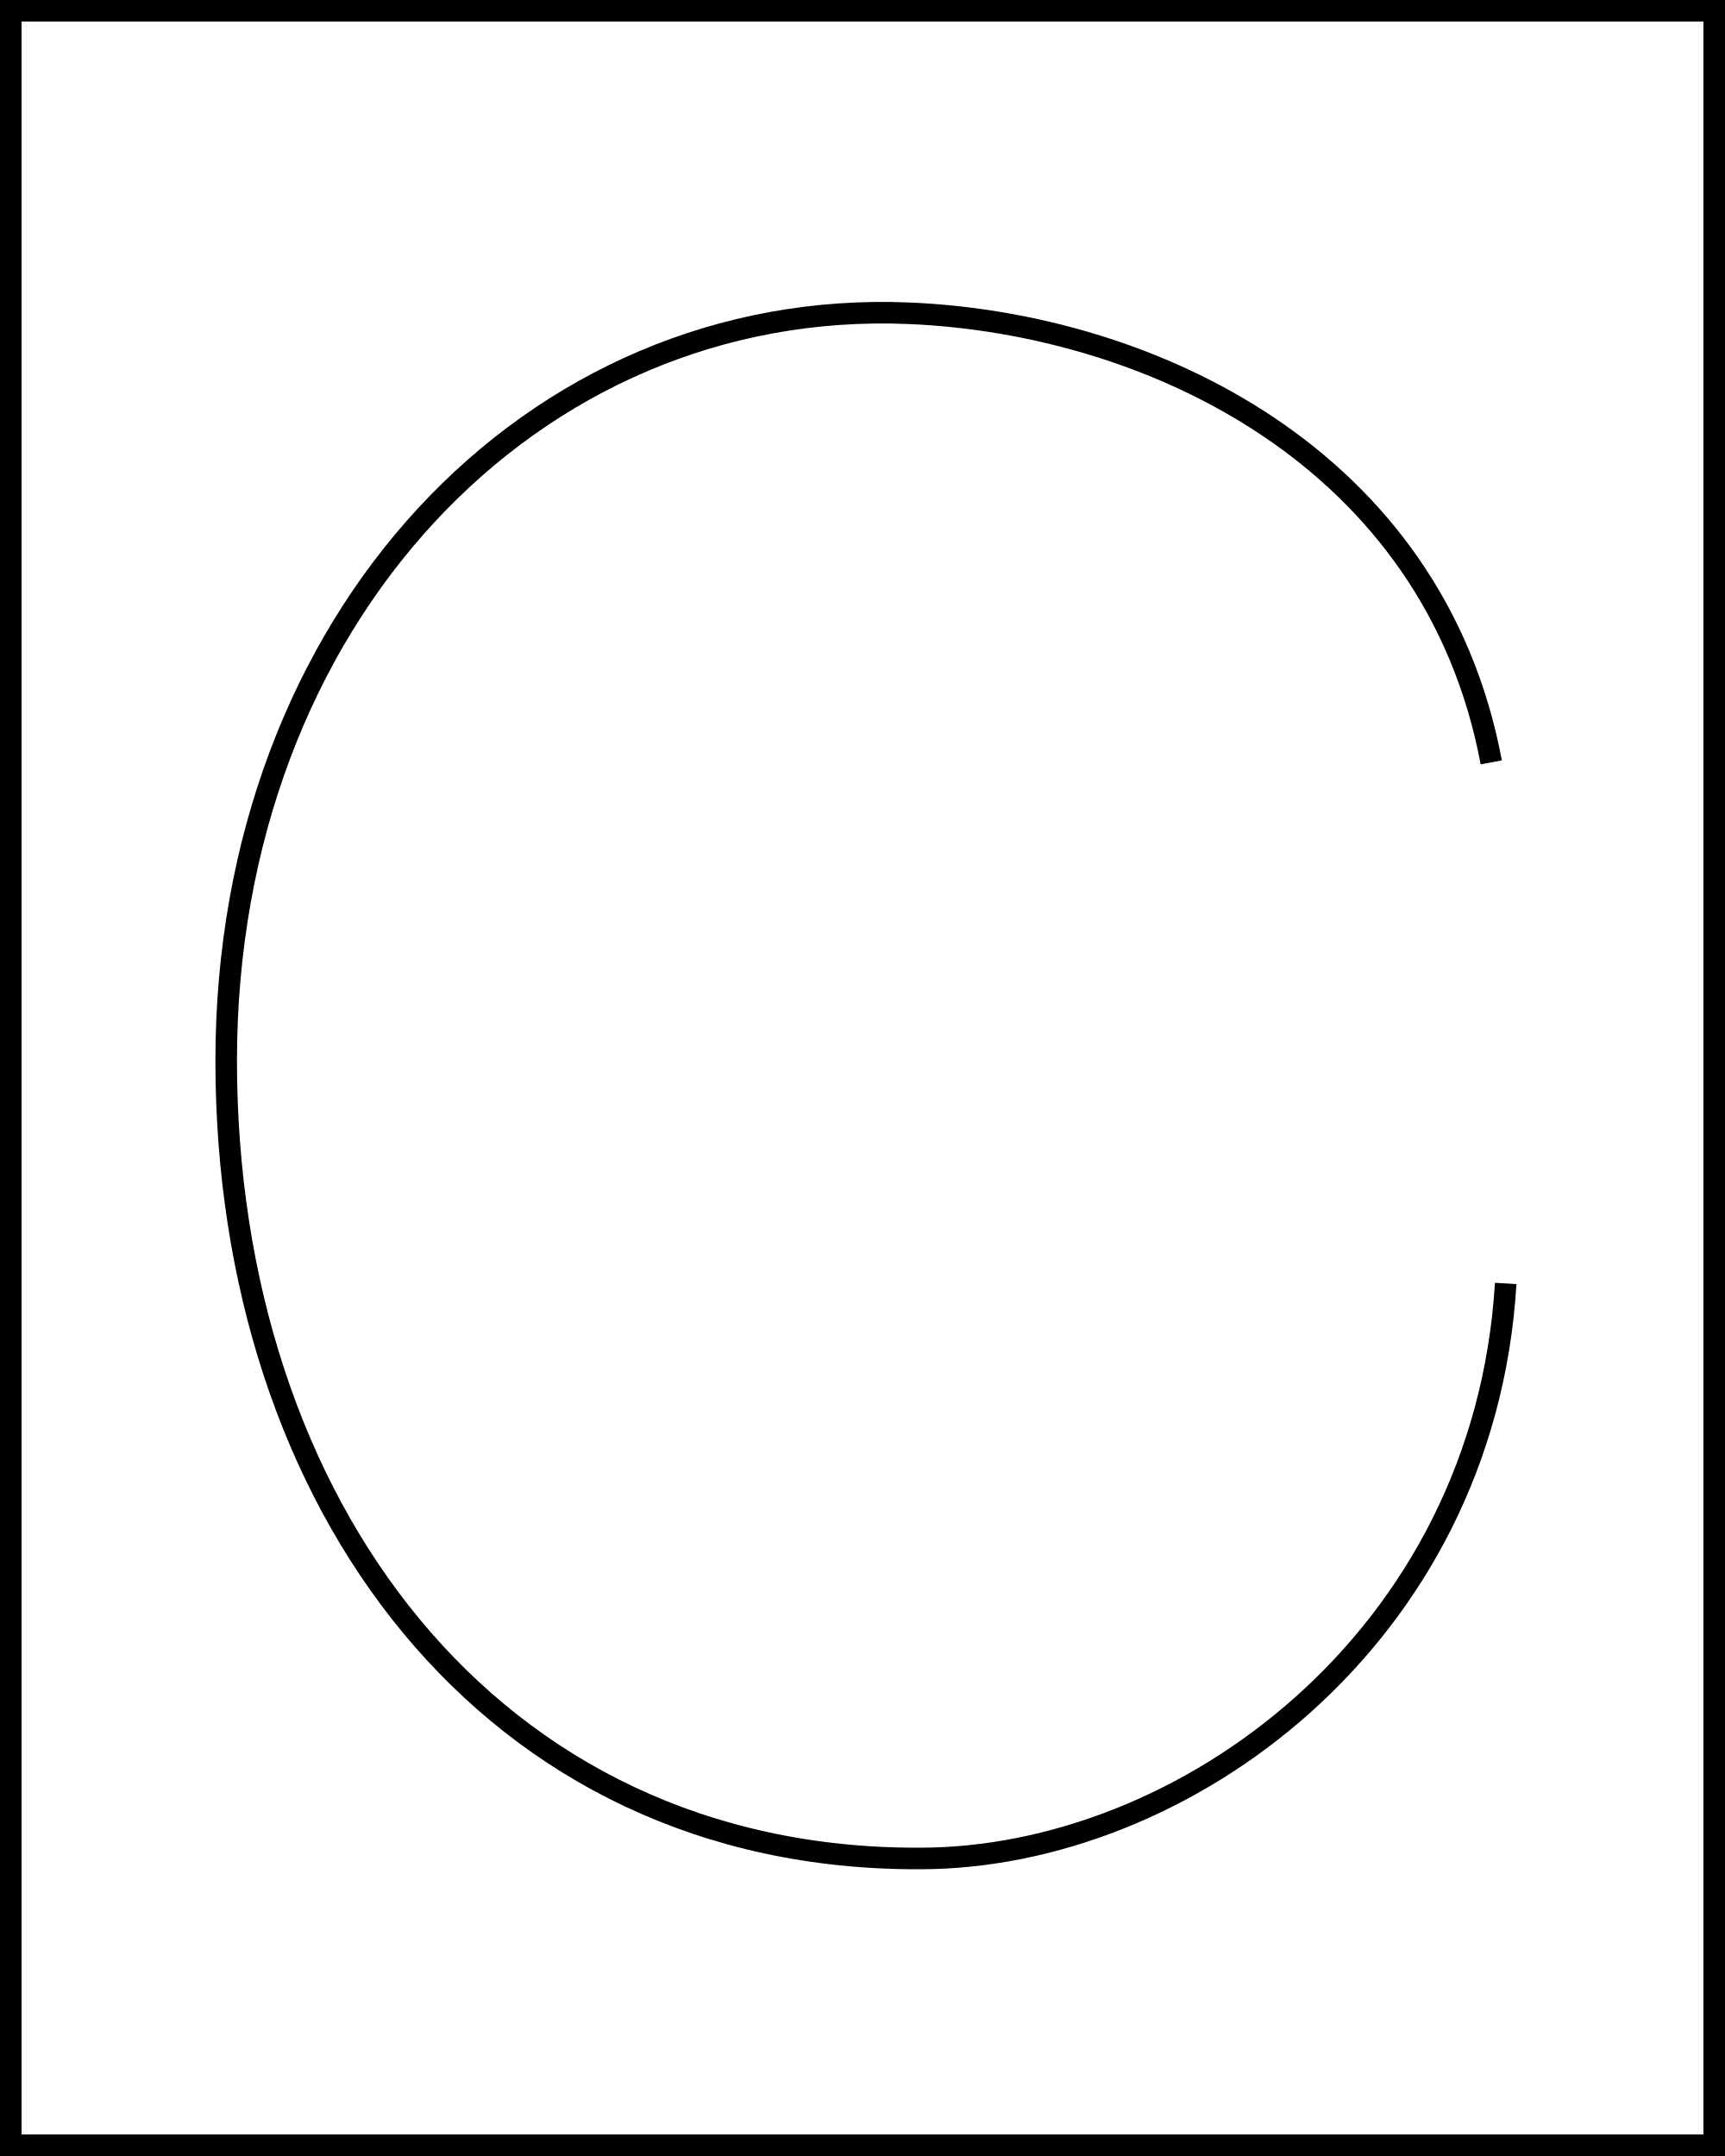
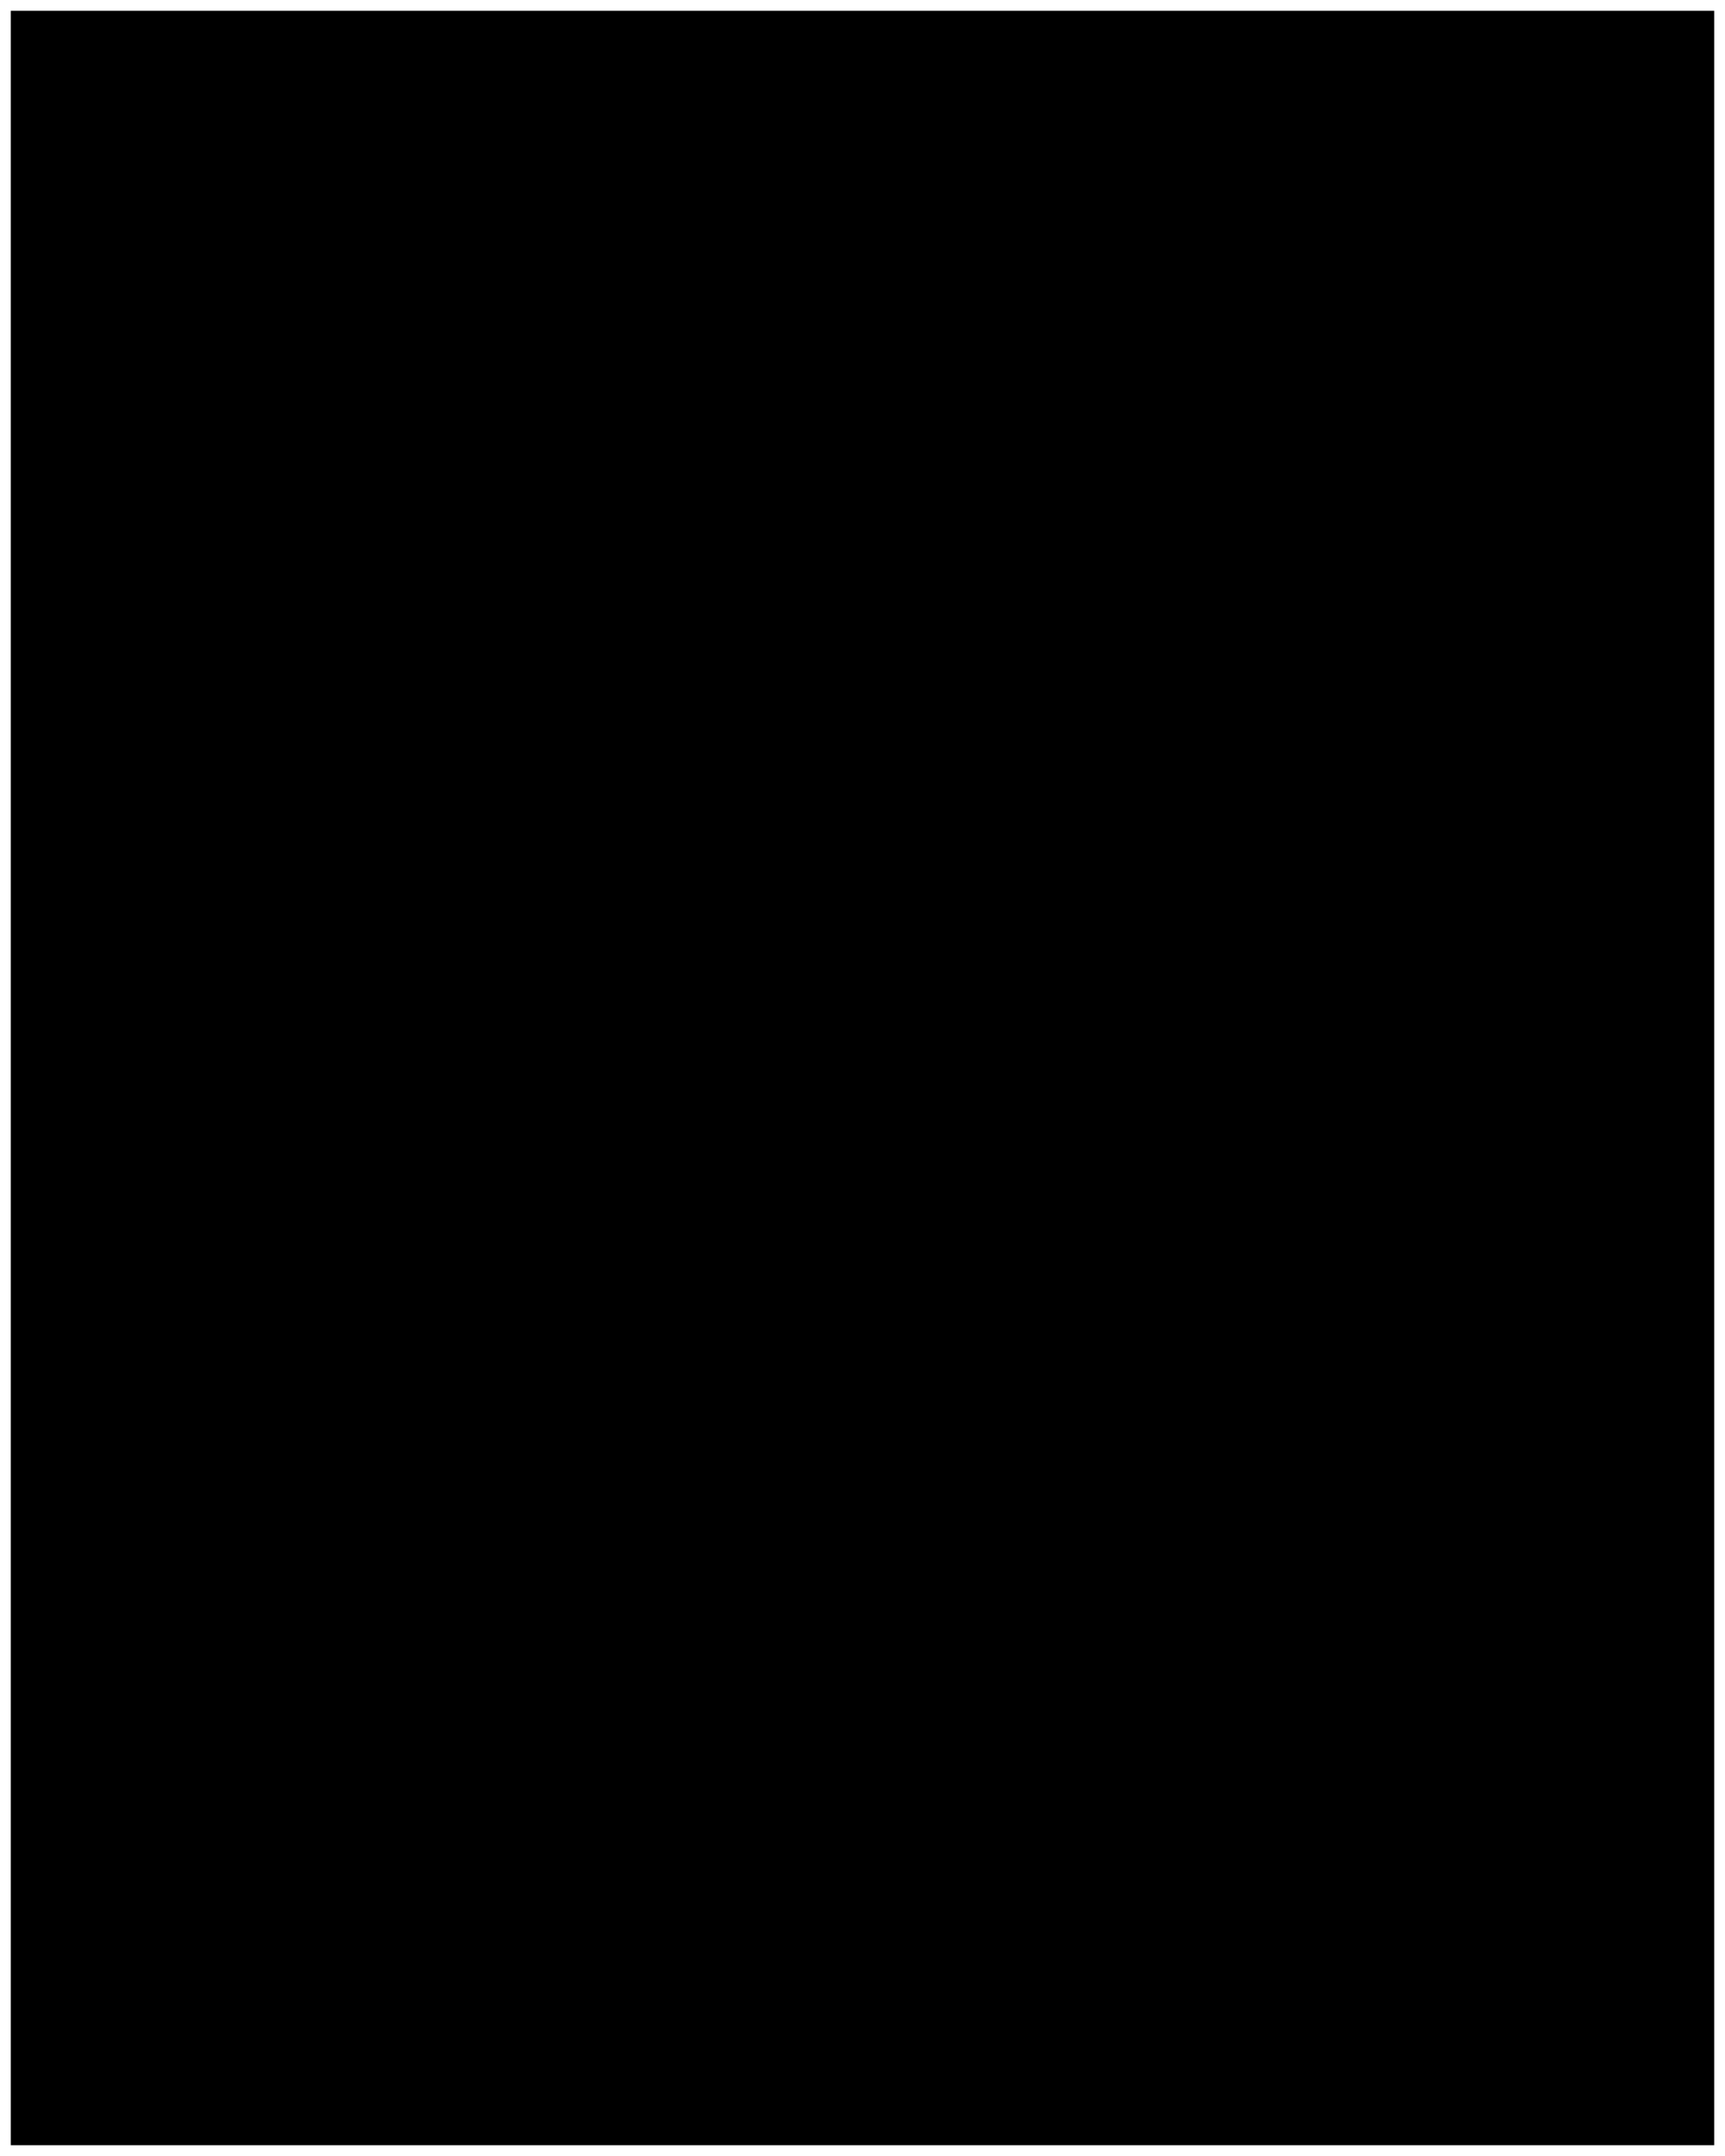
<svg xmlns="http://www.w3.org/2000/svg" class="letters" data-name="Layer 2" viewBox="0 0 80 100">
-   <defs>
-     <style>.cls-1,.cls-2{fill:none;stroke-miterlimit:10;}.cls-1{stroke:#000;}.cls-2{stroke:#8c6239;}</style>
-   </defs>
+   <defs />
+   <rect class="cls-1" x="0.5" y="0.5" width="79" height="99" />
  <path class="cls-1" d="M69.16,35.36C66.5,21.2,53.33,15,42.16,14.53,24.67,13.79,10.49,28.7,10.49,49.2s12.17,37.08,32.17,37c12.2,0,26.17-10.17,27.17-26.67" />
-   <rect class="cls-1" x="0.5" y="0.5" width="79" height="99" />
-   <path class="cls-2" d="M15.5,84.11" />
+   <path d="M15.5,84.11" />
</svg>
